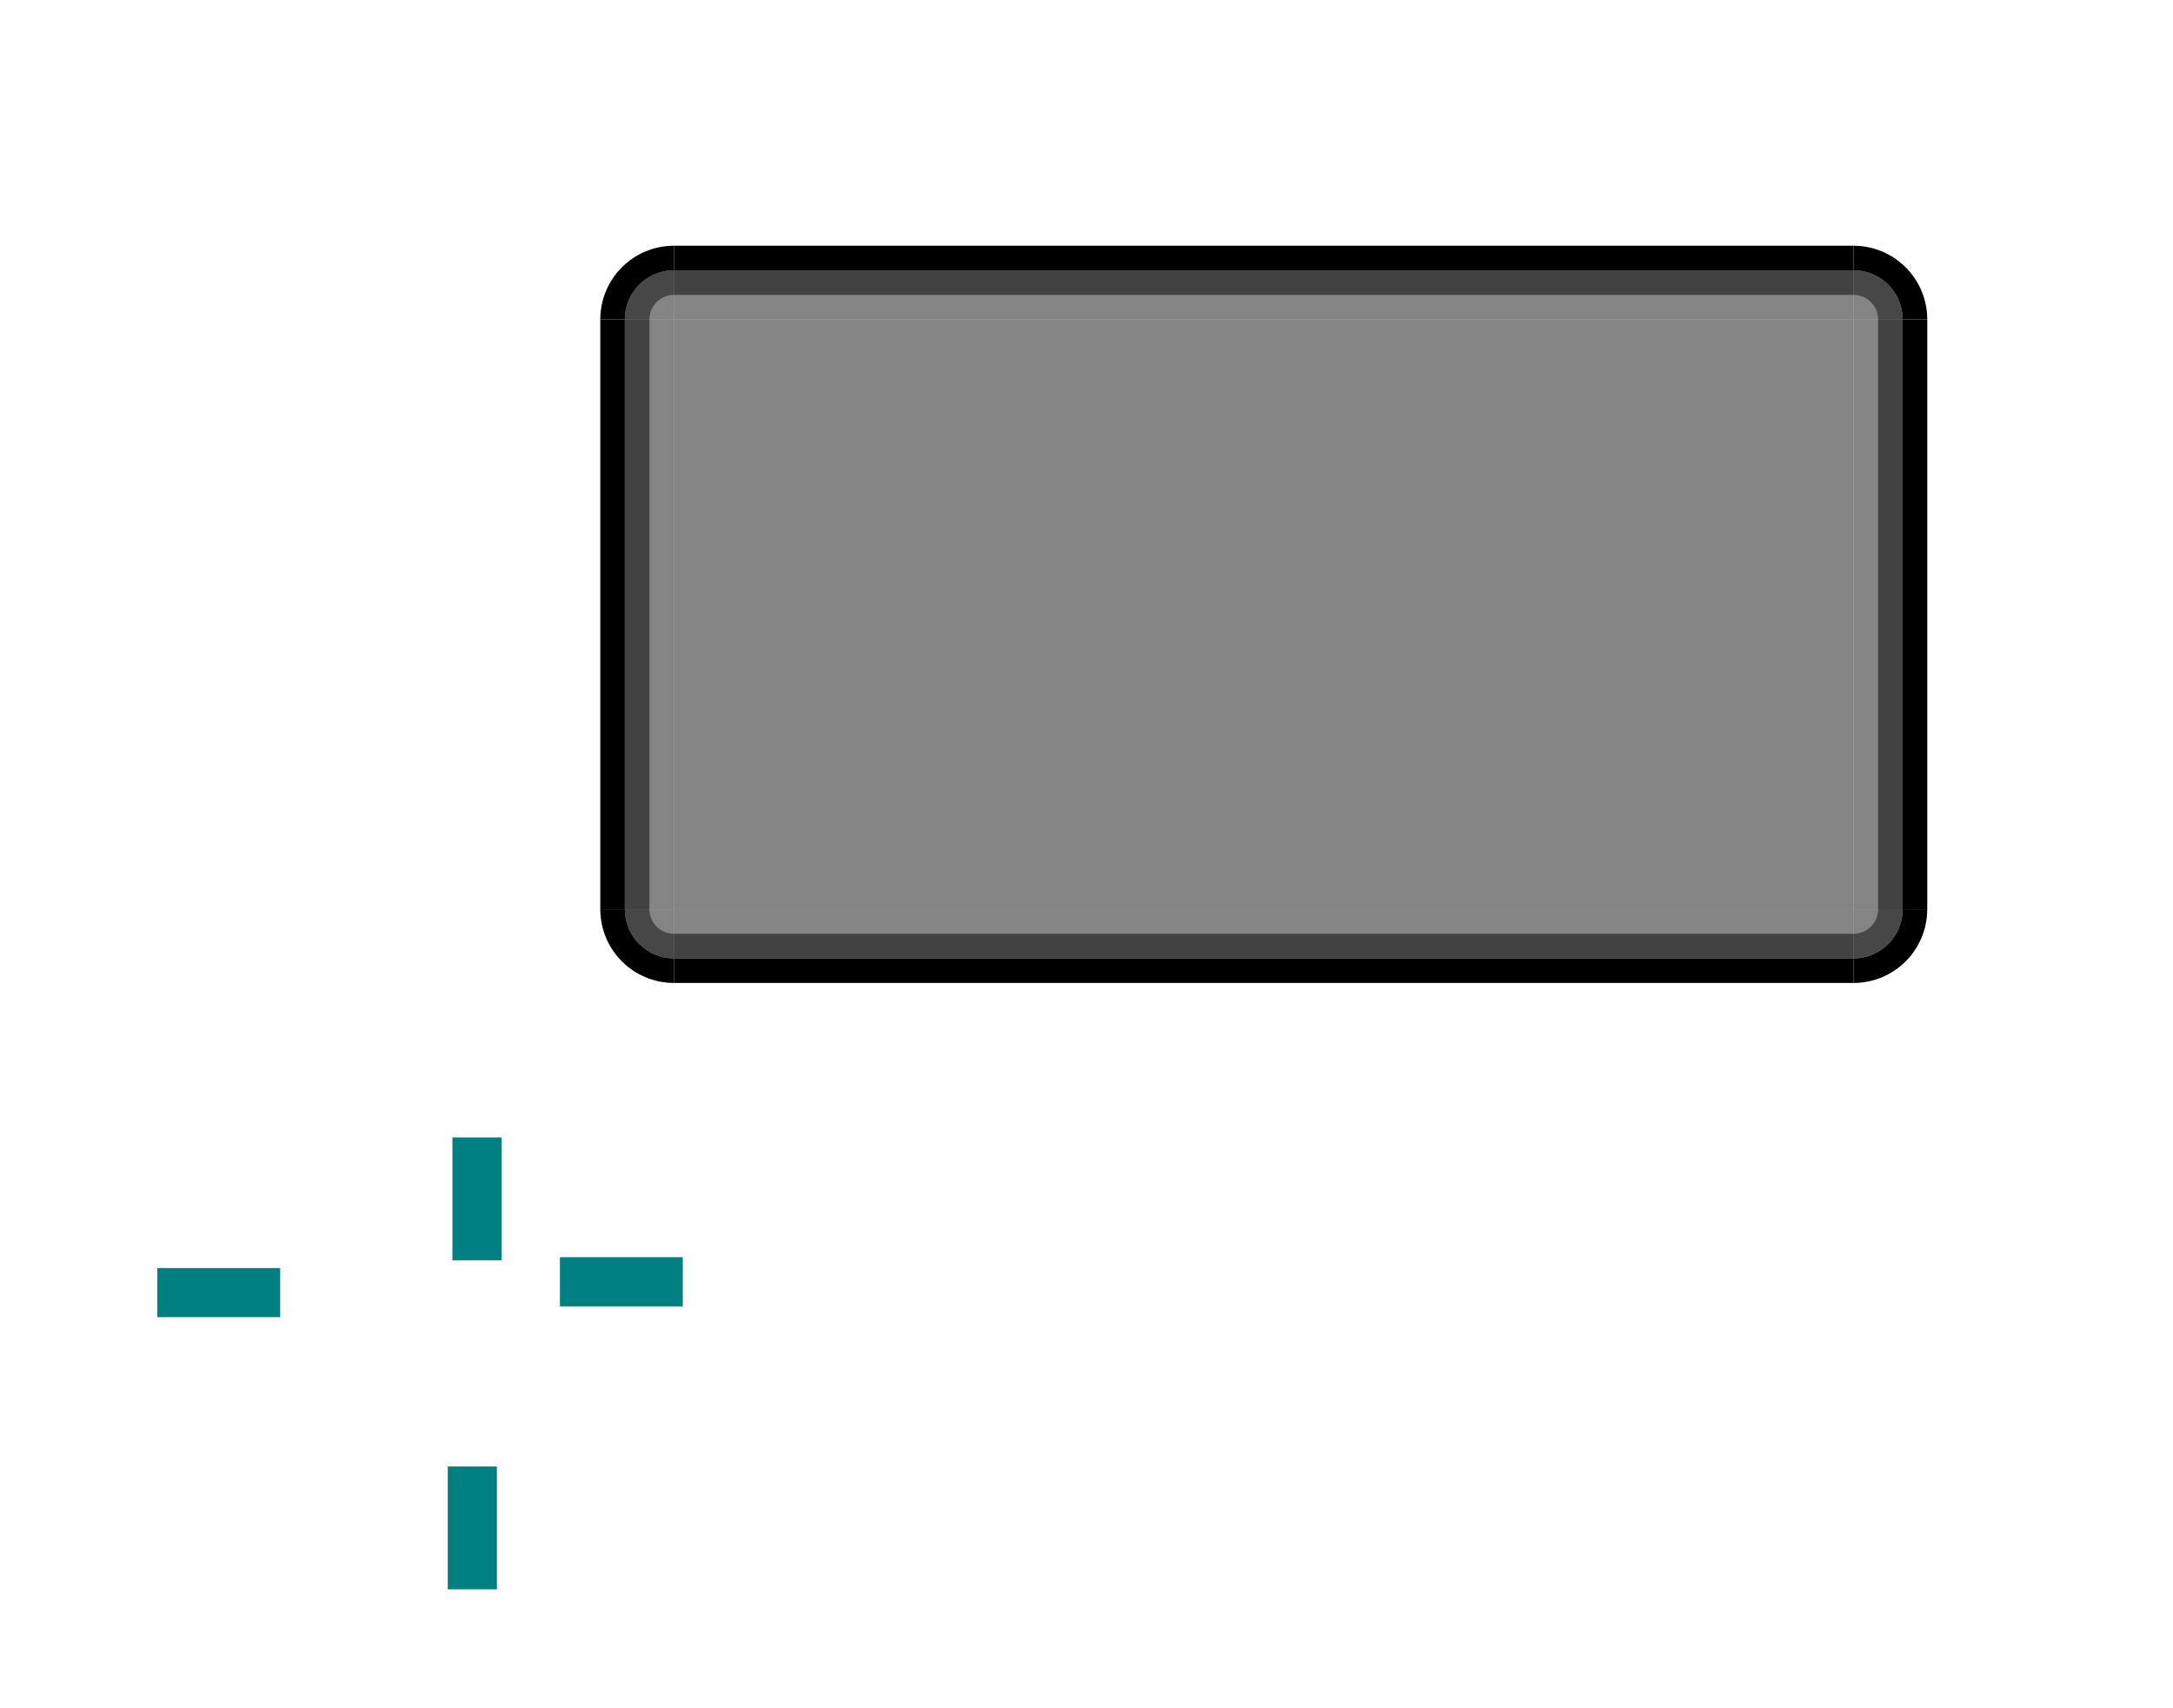
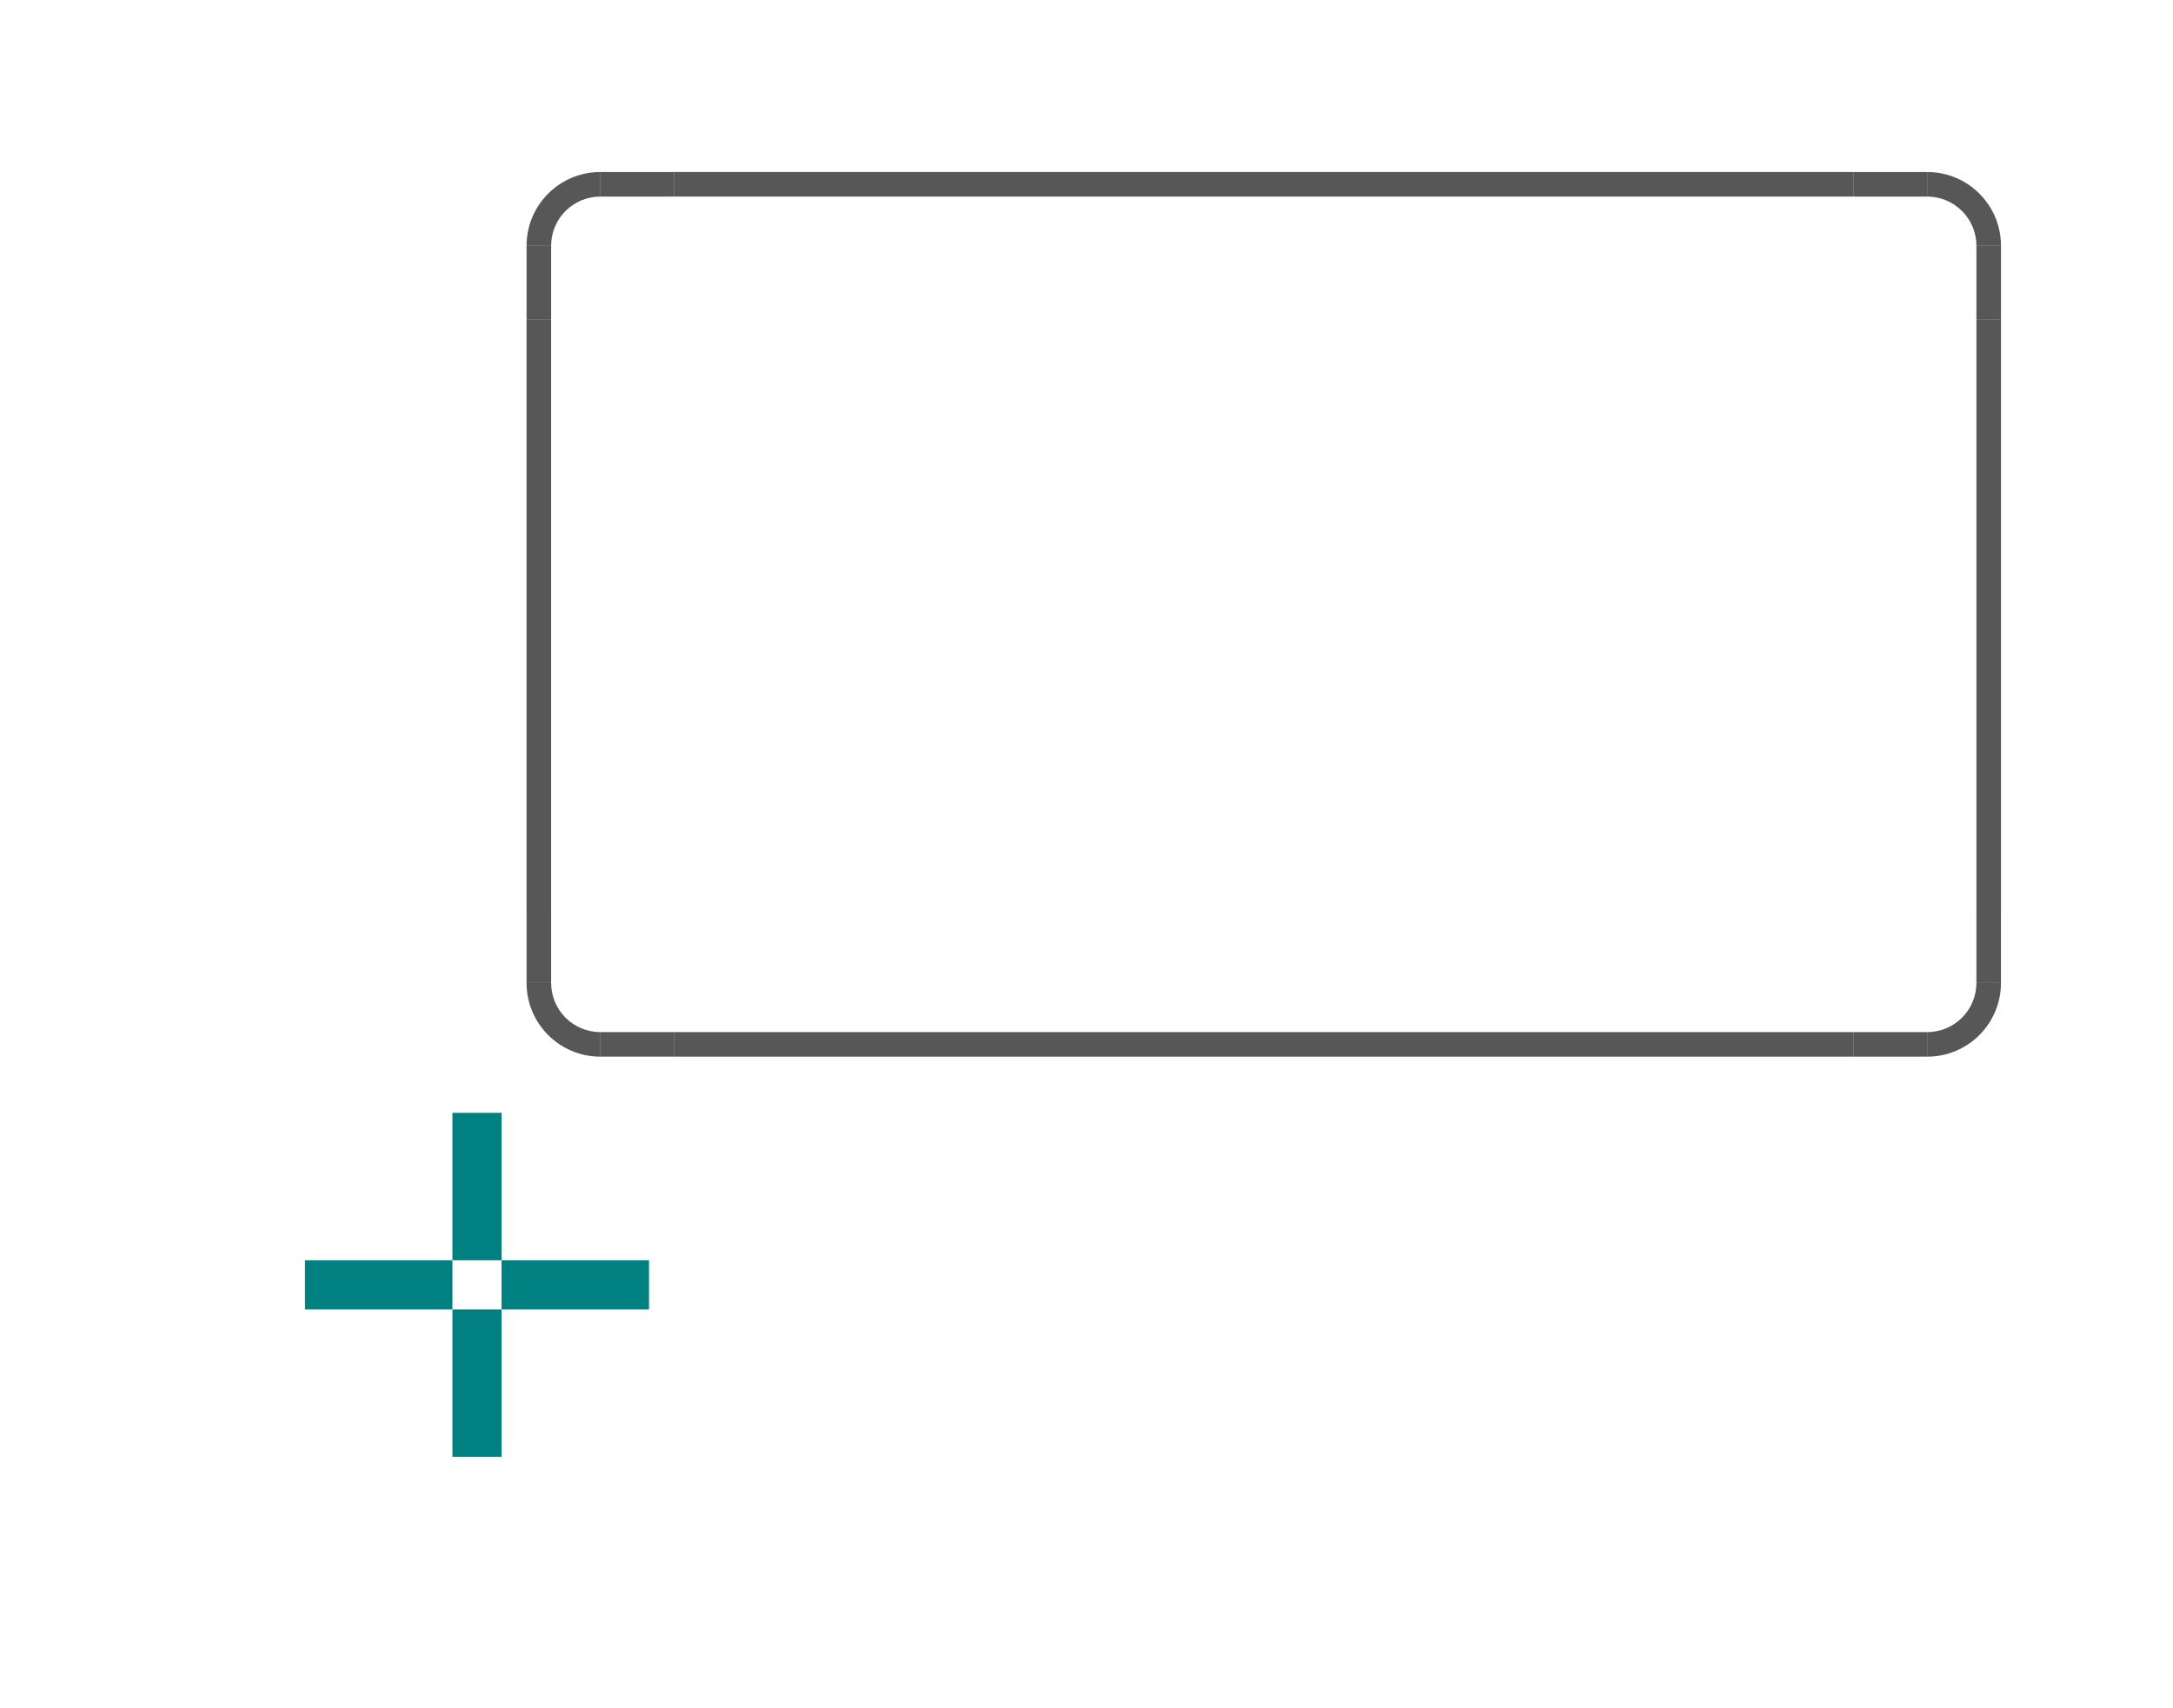
<svg xmlns="http://www.w3.org/2000/svg" width="88.429" height="69.5" viewBox="0 0 88.429 69.5" version="1.1" id="svg8">
  <defs id="defs2" />
  <style id="current-color-scheme" type="text/css">
      .ColorScheme-Text {
      }
      .ColorScheme-Background{
      }
      .ColorScheme-Highlight{
      }
      .ColorScheme-ViewText {
      }
      .ColorScheme-ViewBackground{
      }
      .ColorScheme-ViewHover {
      }
      .ColorScheme-ViewFocus{
      }
      .ColorScheme-ButtonText {
      }
      .ColorScheme-ButtonBackground{
      }
-       .ColorScheme-ButtonHover {
+       .ColorScheme-ViewHover {
      }
      .ColorScheme-ButtonFocus{
      }
  </style>
  <g id="layer1" transform="translate(811.3571,-386.0553)">
-     <rect style="opacity:0.5;fill:#0a0a0a;fill-opacity:1;stroke-width:0.303" id="plain-center" width="48" height="24" x="-783.929" y="399.055" />
-     <g id="plain-topright" transform="translate(-0.4908429,5.709465)">
-       <rect style="opacity:0.66;fill:none;fill-opacity:0.443;stroke-width:0.027" id="rect825" width="3" height="3" x="-735.438" y="390.346" />
-       <path id="qqc" class="ColorScheme-ViewHover" d="m -735.438,390.346 v 1 a 2,2 0 0 1 2,2 h 1 a 3,3 0 0 0 -3,-3 z" style="opacity:1;fill:currentColor;fill-opacity:1;stroke-width:1.059" />
-       <path transform="scale(1,-1)" d="m -733.438,-393.346 a 2,2 0 0 1 -2,2 l 0,-2 z" id="path1525" style="opacity:0.5;fill:#0a0a0a;fill-opacity:1;stroke-width:0.706" />
-       <path id="path831" transform="translate(-811.3571,386.0553)" d="m 75.92,5.291 v 1 a 1,1 0 0 1 1,1 h 1 a 2,2 0 0 0 -2,-2 z" style="opacity:0.5;fill:#0a0a0a;fill-opacity:1;stroke-width:0.706" />
+     <rect style="opacity:0.33;fill:none;fill-opacity:1;stroke-width:0.303" id="plain-center" width="48" height="24" x="-783.929" y="399.055" class="ColorScheme-ViewHover" />
+     <rect y="431.341" x="-792.946" height="6" width="2" id="plain-hint-top-margin" style="opacity:1;fill:#008080;fill-opacity:1;stroke-width:0.851" />
+     <rect style="opacity:1;fill:#008080;fill-opacity:1;stroke-width:0.851" id="plain-hint-bottom-margin" width="2" height="6" x="-792.946" y="439.341" />
+     <rect y="437.341" x="-790.946" height="2" width="6" id="plain-hint-right-margin" style="opacity:1;fill:#008080;fill-opacity:1;stroke-width:0.851" />
+     <rect style="opacity:1;fill:#008080;fill-opacity:1;stroke-width:0.851" id="plain-hint-left-margin" width="6" height="2" x="-798.946" y="437.341" />
+     <g id="plain-top" transform="translate(0.7142944,20.89285)">
+       <rect y="372.162" x="-784.643" height="1" width="48" class="ColorScheme-ViewHover" id="qqb" style="opacity:0.66;fill:currentColor;fill-opacity:1;stroke-width:0.062" />
+       <rect style="opacity:0.5;fill:none;fill-opacity:0.996;stroke-width:0.138" id="rect1480" class="ColorScheme-ViewHover" width="48" height="5" x="-784.643" y="373.162" />
    </g>
-     <rect y="432.341" x="-792.946" height="5" width="2" id="plain-hint-top-margin" style="opacity:1;fill:#008080;fill-opacity:1;stroke-width:0.777" />
-     <rect style="opacity:1;fill:#008080;fill-opacity:1;stroke-width:0.777" id="plain-hint-bottom-margin" width="2" height="5" x="-793.136" y="445.732" />
-     <rect y="437.216" x="-788.571" height="2" width="5" id="plain-hint-right-margin" style="opacity:1;fill:#008080;fill-opacity:1;stroke-width:0.777" />
-     <rect style="opacity:1;fill:#008080;fill-opacity:1;stroke-width:0.777" id="plain-hint-left-margin" width="5" height="2" x="-804.956" y="437.657" />
-     <g id="plain-top" transform="translate(0.9470464,7.071075)">
-       <rect style="opacity:0.5;fill:#0a0a0a;fill-opacity:1;stroke-width:0.088" id="rect817" width="48" height="2" x="-784.876" y="389.984" />
-       <rect y="388.984" x="-784.876" height="1" width="48" class="ColorScheme-ViewHover" id="qqb" style="opacity:1;fill:currentColor;fill-opacity:1;stroke-width:0.062" />
-       <rect style="opacity:0.5;fill:#000000;fill-opacity:0.996;stroke-width:0.062" id="rect1480" class="ColorScheme-ViewHover" width="48" height="1" x="-784.876" y="389.984" />
+     <g transform="matrix(1,0,0,-1,0.7143194,801.2173)" id="plain-bottom">
+       <rect style="opacity:0.66;fill:currentColor;fill-opacity:1;stroke-width:0.062" id="rect869" class="ColorScheme-ViewHover" width="48" height="1" x="-784.643" y="372.162" />
+       <rect y="373.162" x="-784.643" height="5" width="48" class="ColorScheme-ViewHover" id="rect871" style="opacity:0.5;fill:none;fill-opacity:0.996;stroke-width:0.138" />
    </g>
-     <g id="plain-bottom" transform="matrix(1,0,0,-1,0.9470464,815.0396)">
-       <rect y="389.984" x="-784.876" height="2" width="48" id="rect1487" style="opacity:0.5;fill:#0a0a0a;fill-opacity:1;stroke-width:0.088" />
-       <rect style="opacity:1;fill:currentColor;fill-opacity:1;stroke-width:0.062" id="rect1489" class="ColorScheme-ViewHover" width="48" height="1" x="-784.876" y="388.984" />
-       <rect y="389.984" x="-784.876" height="1" width="48" class="ColorScheme-ViewHover" id="rect1491" style="opacity:0.5;fill:#000000;fill-opacity:0.996;stroke-width:0.062" />
+     <g transform="matrix(0,0.5,-1,0,-357.7661,791.3768)" id="plain-right">
+       <rect style="opacity:0.66;fill:currentColor;fill-opacity:1;stroke-width:0.062" id="rect875" class="ColorScheme-ViewHover" width="48" height="1" x="-784.643" y="372.162" />
+       <rect y="373.162" x="-784.643" height="5" width="48" class="ColorScheme-ViewHover" id="rect877" style="opacity:0.5;fill:none;fill-opacity:0.996;stroke-width:0.138" />
    </g>
-     <g transform="matrix(0,0.5,-1,0,-343.9443,791.4931)" id="plain-right">
-       <rect y="389.984" x="-784.876" height="2" width="48" id="rect1495" style="opacity:0.5;fill:#0a0a0a;fill-opacity:1;stroke-width:0.088" />
-       <rect style="opacity:1;fill:currentColor;fill-opacity:1;stroke-width:0.062" id="rect1497" class="ColorScheme-ViewHover" width="48" height="1" x="-784.876" y="388.984" />
-       <rect y="389.984" x="-784.876" height="1" width="48" class="ColorScheme-ViewHover" id="rect1499" style="opacity:0.5;fill:#000000;fill-opacity:0.996;stroke-width:0.062" />
+     <g id="plain-left" transform="matrix(0,0.5,1,0,-1162.092,791.3768)">
+       <rect y="372.162" x="-784.643" height="1" width="48" class="ColorScheme-ViewHover" id="rect881" style="opacity:0.66;fill:currentColor;fill-opacity:1;stroke-width:0.062" />
+       <rect style="opacity:0.5;fill:none;fill-opacity:0.996;stroke-width:0.138" id="rect883" class="ColorScheme-ViewHover" width="48" height="5" x="-784.643" y="373.162" />
    </g>
-     <g id="plain-left" transform="matrix(0,0.5,1,0,-1175.913,791.4932)">
-       <rect style="opacity:0.5;fill:#0a0a0a;fill-opacity:1;stroke-width:0.088" id="rect1503" width="48" height="2" x="-784.876" y="389.984" />
-       <rect y="388.984" x="-784.876" height="1" width="48" class="ColorScheme-ViewHover" id="rect1505" style="opacity:1;fill:currentColor;fill-opacity:1;stroke-width:0.062" />
-       <rect style="opacity:0.5;fill:#000000;fill-opacity:0.996;stroke-width:0.062" id="rect1507" class="ColorScheme-ViewHover" width="48" height="1" x="-784.876" y="389.984" />
+     <g id="plain-topright" transform="translate(8.965643,23.29687)">
+       <rect style="opacity:0.66;fill:currentColor;fill-opacity:1;stroke-width:0.015" id="rect887" class="ColorScheme-ViewHover" width="3" height="1" x="-744.894" y="369.759" />
+       <path id="rect889" transform="translate(-811.3571,386.0553)" d="m 66.463,-15.297 v 5 h 5 v -3 a 2,2 0 0 0 -2,-2 z" style="opacity:0.5;fill:none;fill-opacity:0.996;stroke-width:0.045" class="ColorScheme-ViewHover" />
+       <rect transform="rotate(90)" y="738.894" x="372.759" height="1" width="3" class="ColorScheme-ViewHover" id="rect895" style="opacity:0.66;fill:currentColor;fill-opacity:1;stroke-width:0.015" />
+       <path style="opacity:0.66;fill:currentColor;fill-opacity:1;stroke-width:2.144" d="m -741.894,369.759 v 1 a 2,2 0 0 1 2,2 h 1 a 3,3 0 0 0 -3,-3 z" id="path866" class="ColorScheme-ViewHover" />
    </g>
-     <g transform="matrix(1,0,0,-1,-0.4913659,816.4012)" id="plain-bottomright">
-       <rect y="390.346" x="-735.438" height="3" width="3" id="rect1534" style="opacity:0.66;fill:none;fill-opacity:0.443;stroke-width:0.027" />
-       <path style="opacity:1;fill:currentColor;fill-opacity:1;stroke-width:1.059" d="m -735.438,390.346 v 1 a 2,2 0 0 1 2,2 h 1 a 3,3 0 0 0 -3,-3 z" class="ColorScheme-ViewHover" id="path1536" />
-       <path style="opacity:0.5;fill:#0a0a0a;fill-opacity:1;stroke-width:0.706" id="path1538" d="m -733.438,-393.346 a 2,2 0 0 1 -2,2 l 0,-2 z" transform="scale(1,-1)" />
-       <path style="opacity:0.5;fill:#0a0a0a;fill-opacity:1;stroke-width:0.706" d="m 75.92,5.291 v 1 a 1,1 0 0 1 1,1 h 1 a 2,2 0 0 0 -2,-2 z" transform="translate(-811.3571,386.0553)" id="path1540" />
+     <g transform="matrix(-1,0,0,1,-1528.823,23.29686)" id="plain-topleft">
+       <rect y="369.759" x="-744.894" height="1" width="3" class="ColorScheme-ViewHover" id="rect858" style="opacity:0.66;fill:currentColor;fill-opacity:1;stroke-width:0.015" />
+       <path class="ColorScheme-ViewHover" style="opacity:0.5;fill:none;fill-opacity:0.996;stroke-width:0.045" d="m 66.463,-15.297 v 5 h 5 v -3 a 2,2 0 0 0 -2,-2 z" transform="translate(-811.3571,386.0553)" id="path860" />
+       <rect style="opacity:0.66;fill:currentColor;fill-opacity:1;stroke-width:0.015" id="rect862" class="ColorScheme-ViewHover" width="3" height="1" x="372.759" y="738.894" transform="rotate(90)" />
+       <path class="ColorScheme-ViewHover" id="path864" d="m -741.894,369.759 v 1 a 2,2 0 0 1 2,2 h 1 a 3,3 0 0 0 -3,-3 z" style="opacity:0.66;fill:currentColor;fill-opacity:1;stroke-width:2.144" />
    </g>
-     <g transform="matrix(-1,0,0,1,-1519.367,5.709009)" id="plain-topleft">
-       <rect y="390.346" x="-735.438" height="3" width="3" id="rect1544" style="opacity:0.66;fill:none;fill-opacity:0.443;stroke-width:0.027" />
-       <path style="opacity:1;fill:currentColor;fill-opacity:1;stroke-width:1.059" d="m -735.438,390.346 v 1 a 2,2 0 0 1 2,2 h 1 a 3,3 0 0 0 -3,-3 z" class="ColorScheme-ViewHover" id="path1546" />
-       <path style="opacity:0.5;fill:#0a0a0a;fill-opacity:1;stroke-width:0.706" id="path1548" d="m -733.438,-393.346 a 2,2 0 0 1 -2,2 l 0,-2 z" transform="scale(1,-1)" />
-       <path style="opacity:0.5;fill:#0a0a0a;fill-opacity:1;stroke-width:0.706" d="m 75.92,5.291 v 1 a 1,1 0 0 1 1,1 h 1 a 2,2 0 0 0 -2,-2 z" transform="translate(-811.3571,386.0553)" id="path1550" />
+     <g transform="matrix(1,0,0,-1,8.965091,798.814)" id="plain-bottomright">
+       <rect y="369.759" x="-744.894" height="1" width="3" class="ColorScheme-ViewHover" id="rect868" style="opacity:0.66;fill:currentColor;fill-opacity:1;stroke-width:0.015" />
+       <path class="ColorScheme-ViewHover" style="opacity:0.5;fill:none;fill-opacity:0.996;stroke-width:0.045" d="m 66.463,-15.297 v 5 h 5 v -3 a 2,2 0 0 0 -2,-2 z" transform="translate(-811.3571,386.0553)" id="path870" />
+       <rect style="opacity:0.66;fill:currentColor;fill-opacity:1;stroke-width:0.015" id="rect872" class="ColorScheme-ViewHover" width="3" height="1" x="372.759" y="738.894" transform="rotate(90)" />
+       <path class="ColorScheme-ViewHover" id="path874" d="m -741.894,369.759 v 1 a 2,2 0 0 1 2,2 h 1 a 3,3 0 0 0 -3,-3 z" style="opacity:0.66;fill:currentColor;fill-opacity:1;stroke-width:2.144" />
    </g>
-     <g transform="rotate(-180,-759.6831,408.2008)" id="plain-bottomleft">
-       <rect y="390.346" x="-735.438" height="3" width="3" id="rect1554" style="opacity:0.66;fill:none;fill-opacity:0.443;stroke-width:0.027" />
-       <path style="opacity:1;fill:currentColor;fill-opacity:1;stroke-width:1.059" d="m -735.438,390.346 v 1 a 2,2 0 0 1 2,2 h 1 a 3,3 0 0 0 -3,-3 z" class="ColorScheme-ViewHover" id="path1556" />
-       <path style="opacity:0.5;fill:#0a0a0a;fill-opacity:1;stroke-width:0.706" id="path1558" d="m -733.438,-393.346 a 2,2 0 0 1 -2,2 l 0,-2 z" transform="scale(1,-1)" />
-       <path style="opacity:0.5;fill:#0a0a0a;fill-opacity:1;stroke-width:0.706" d="m 75.92,5.291 v 1 a 1,1 0 0 1 1,1 h 1 a 2,2 0 0 0 -2,-2 z" transform="translate(-811.3571,386.0553)" id="path1560" />
+     <g transform="rotate(-180,-764.4114,399.4068)" id="plain-bottomleft">
+       <rect y="369.759" x="-744.894" height="1" width="3" class="ColorScheme-ViewHover" id="rect878" style="opacity:0.66;fill:currentColor;fill-opacity:1;stroke-width:0.015" />
+       <path class="ColorScheme-ViewHover" style="opacity:0.5;fill:none;fill-opacity:0.996;stroke-width:0.045" d="m 66.463,-15.297 v 5 h 5 v -3 a 2,2 0 0 0 -2,-2 z" transform="translate(-811.3571,386.0553)" id="path880" />
+       <rect style="opacity:0.66;fill:currentColor;fill-opacity:1;stroke-width:0.015" id="rect882" class="ColorScheme-ViewHover" width="3" height="1" x="372.759" y="738.894" transform="rotate(90)" />
+       <path class="ColorScheme-ViewHover" id="path884" d="m -741.894,369.759 v 1 a 2,2 0 0 1 2,2 h 1 a 3,3 0 0 0 -3,-3 z" style="opacity:0.66;fill:currentColor;fill-opacity:1;stroke-width:2.144" />
    </g>
  </g>
</svg>
